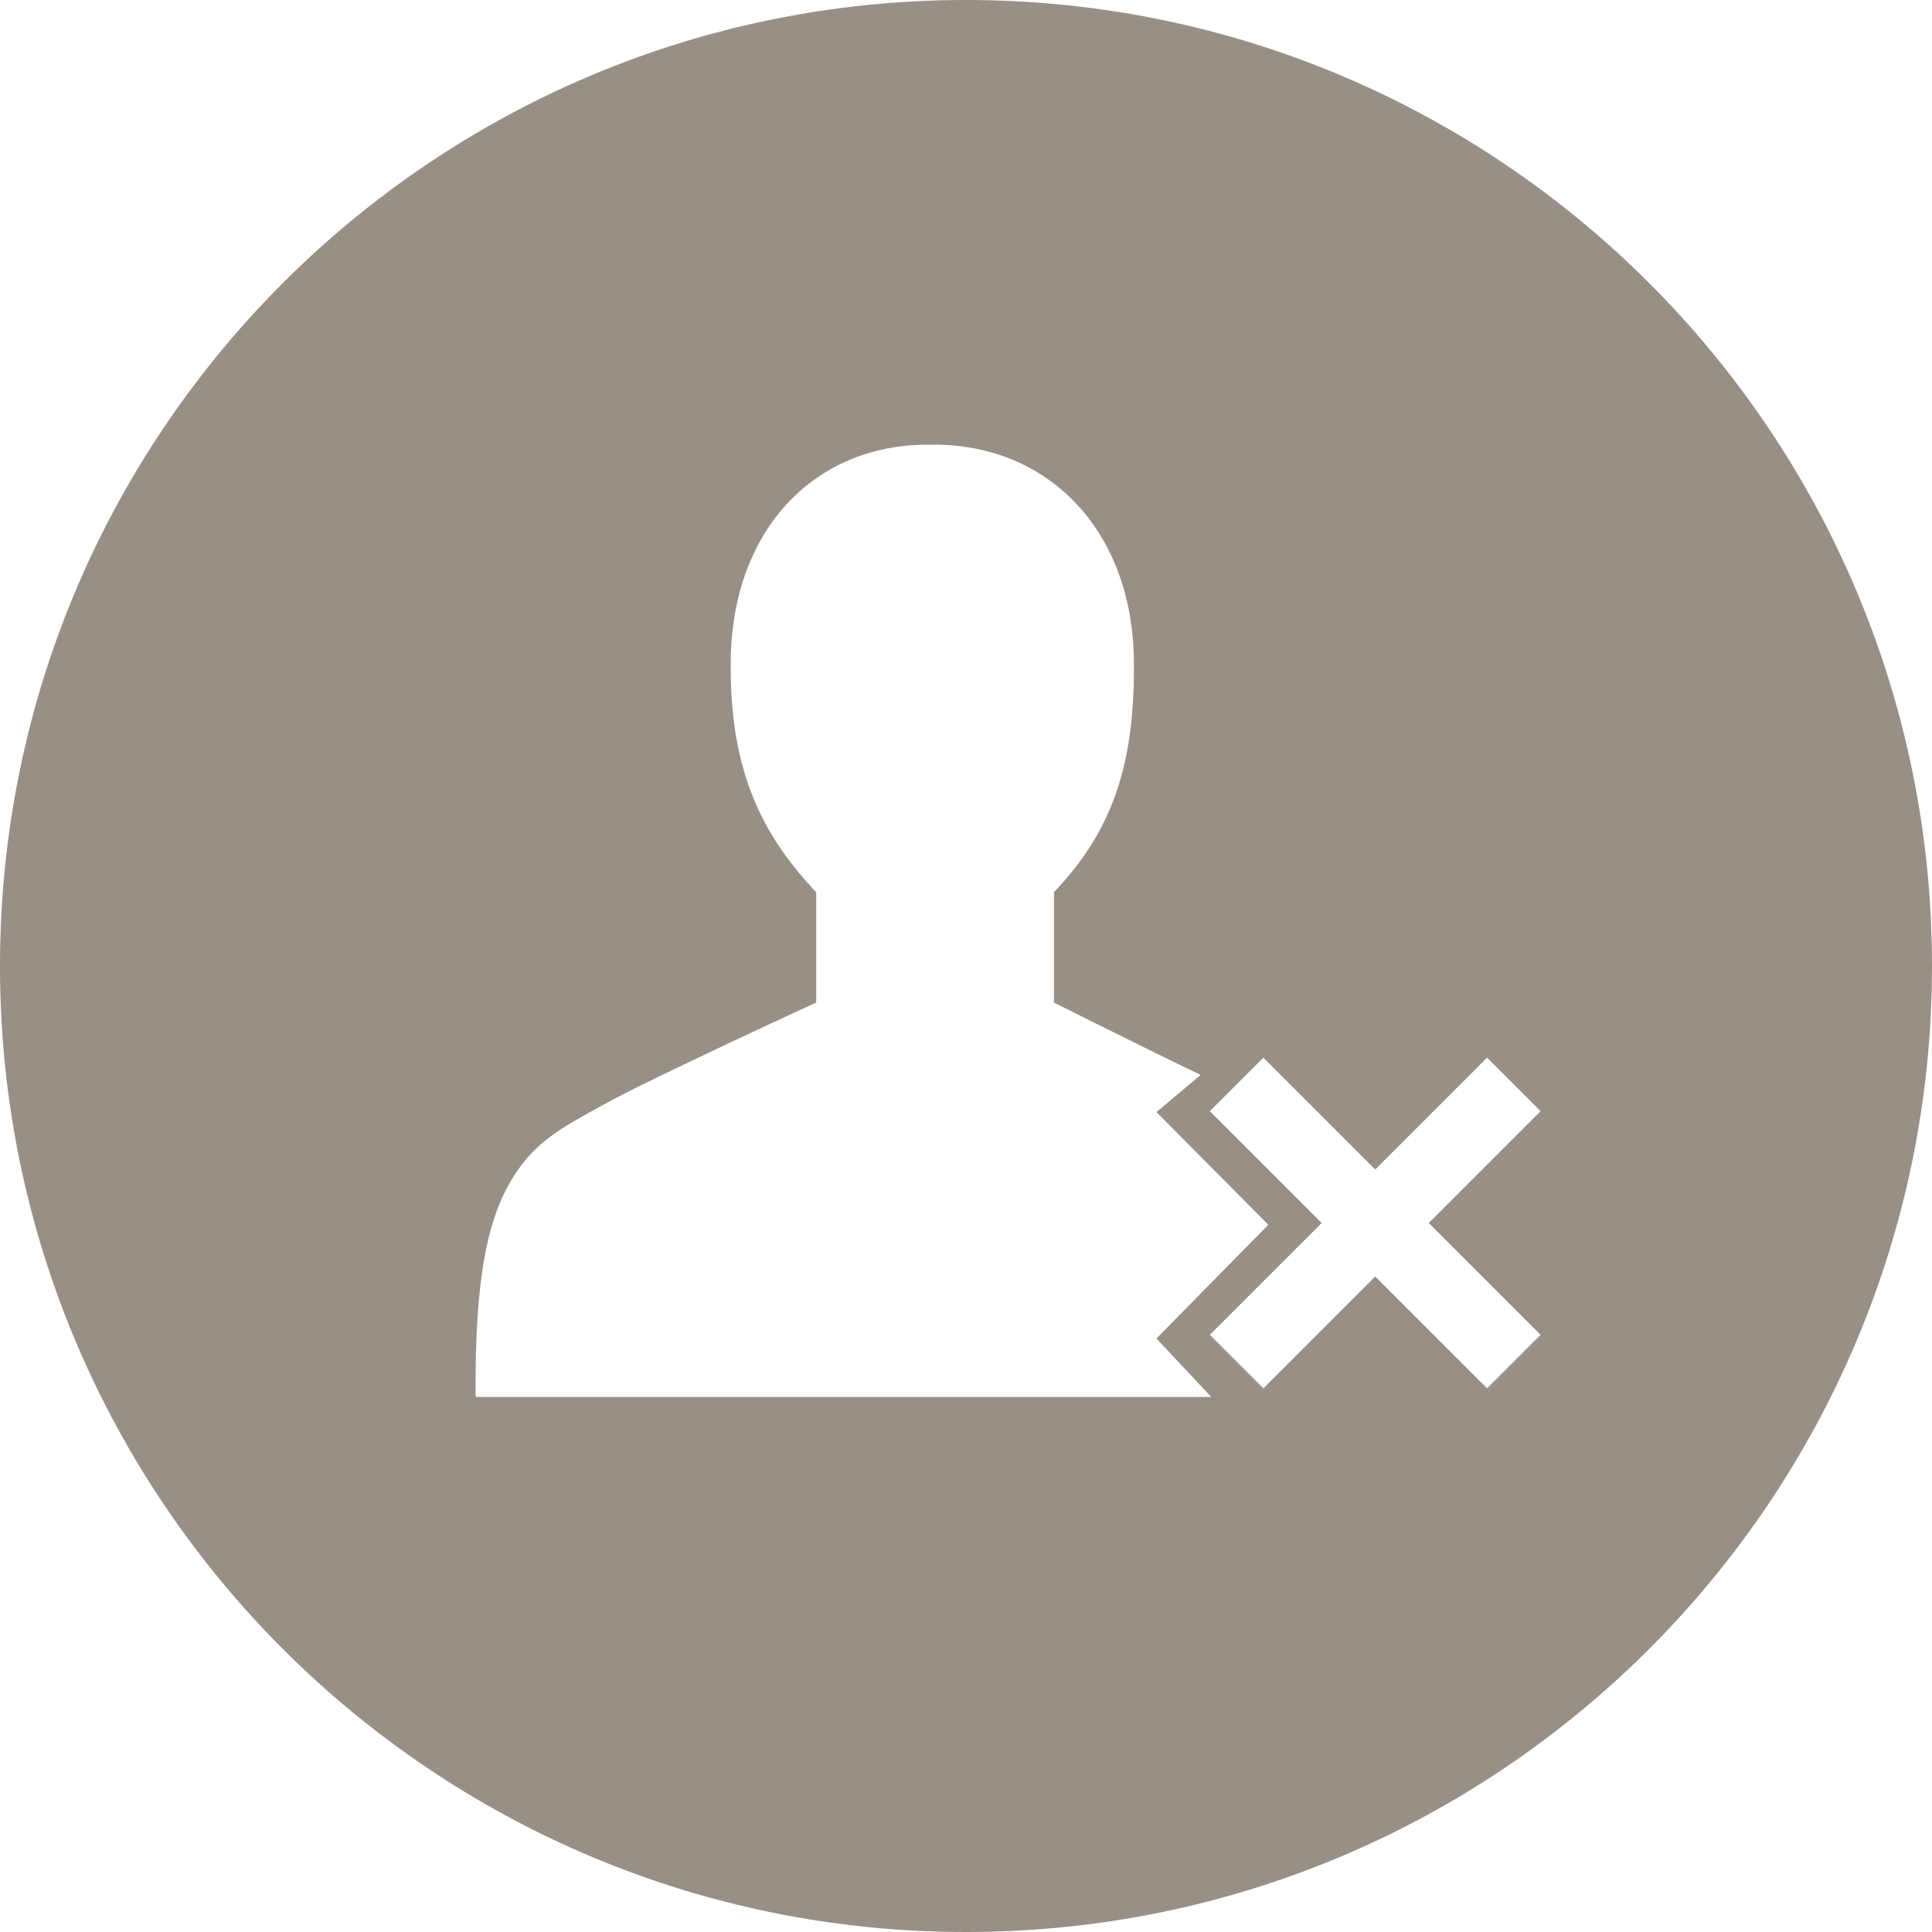
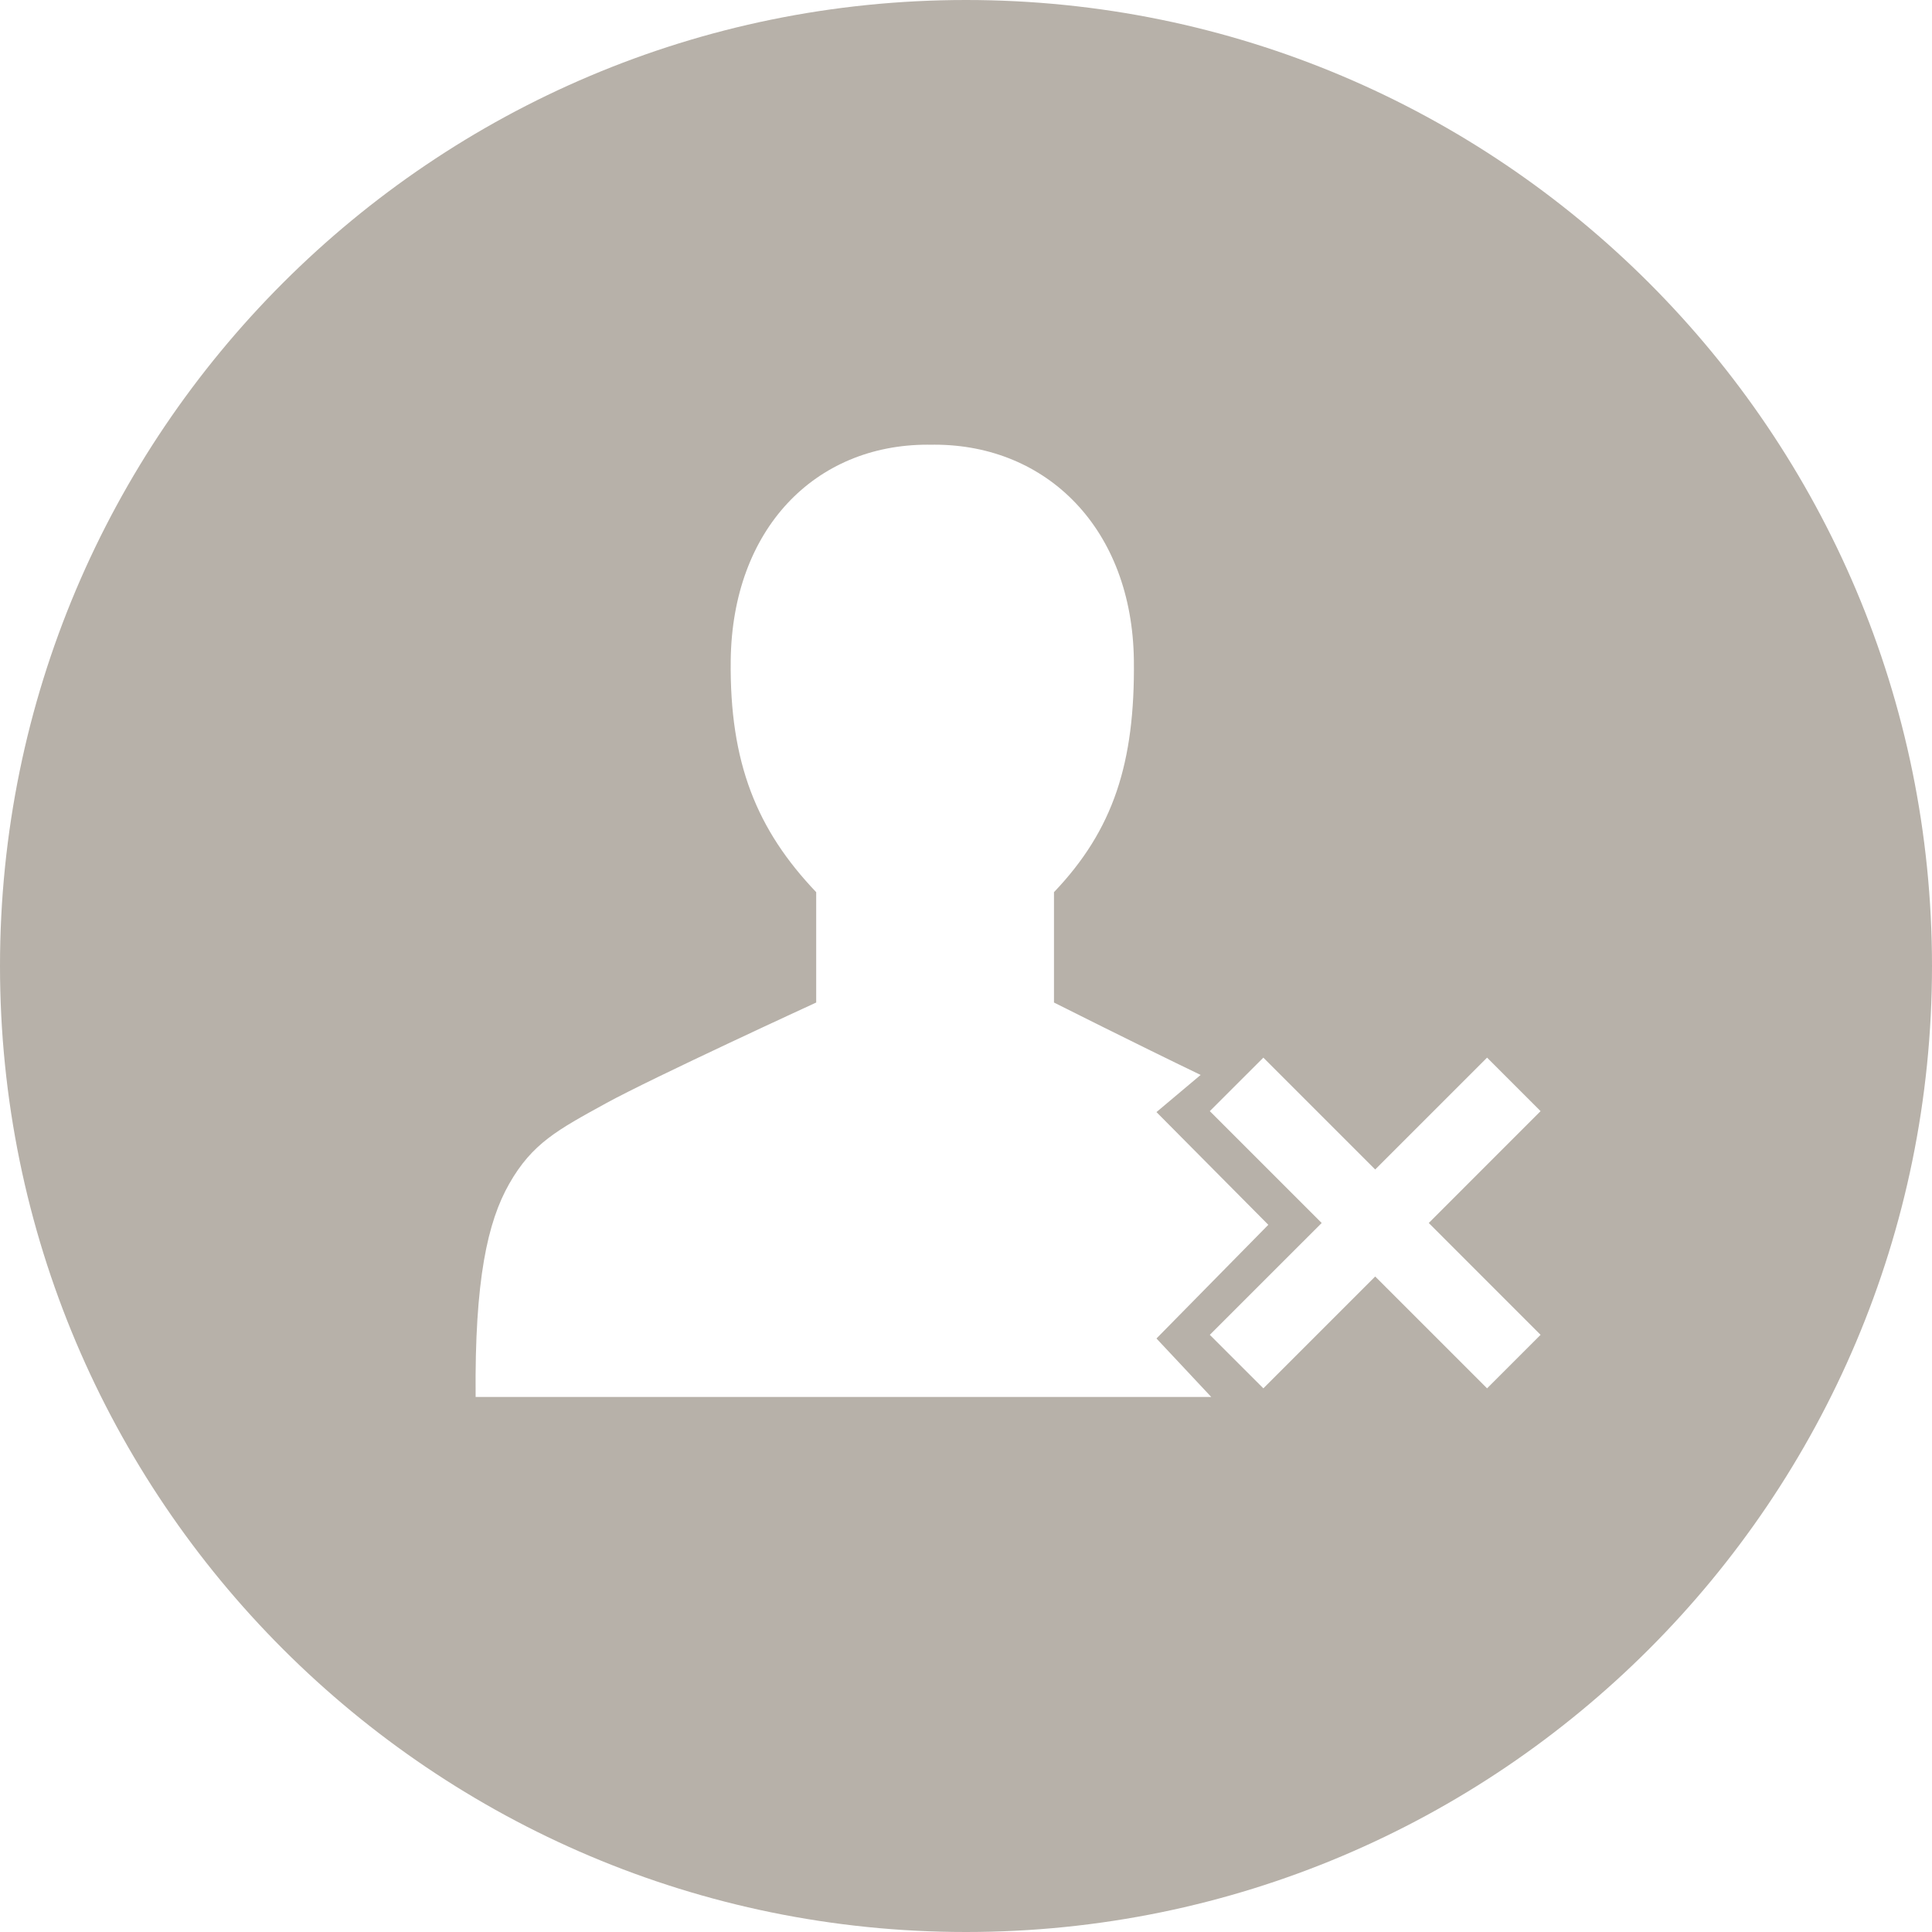
<svg xmlns="http://www.w3.org/2000/svg" version="1.1" id="Layer_1" x="0px" y="0px" width="65px" height="65px" viewBox="0 0 65 65" enable-background="new 0 0 65 65" xml:space="preserve">
-   <path id="path" fill="#988F86" d="M32.5,0C14.551,0,0,14.551,0,32.5C0,50.449,14.551,65,32.5,65S65,50.449,65,32.5C65,14.551,50.449,0,32.5,0z   M16.002,47c-0.036-3.949,0.405-5.896,1.128-7.169c0.776-1.367,1.633-1.819,3.261-2.714c1.56-0.857,7.069-3.388,7.069-3.388v-3.713  c-2-2.098-2.916-4.352-2.876-7.797c0.053-4.424,2.836-7.258,6.623-7.258c0.025,0,0.097,0.002,0.097,0.002  c0.025-0.001,0.113-0.002,0.137-0.002c3.787,0,6.654,2.834,6.707,7.258c0.039,3.445-0.688,5.699-2.688,7.797v3.713  c0,0,2.727,1.373,4.934,2.436l-1.486,1.25l3.763,3.792l-3.763,3.825L40.752,47H16.002z M51.831,44.909l-1.8,1.8l-3.764-3.763  l-3.763,3.763l-1.801-1.8l3.764-3.763l-3.764-3.763l1.801-1.8l3.763,3.763l3.764-3.763l1.8,1.8l-3.762,3.763L51.831,44.909z" />
+   <path id="path" fill="#b7b1a9" d="M32.5,0C14.551,0,0,14.551,0,32.5C0,50.449,14.551,65,32.5,65S65,50.449,65,32.5C65,14.551,50.449,0,32.5,0z   M16.002,47c-0.036-3.949,0.405-5.896,1.128-7.169c0.776-1.367,1.633-1.819,3.261-2.714c1.56-0.857,7.069-3.388,7.069-3.388v-3.713  c-2-2.098-2.916-4.352-2.876-7.797c0.053-4.424,2.836-7.258,6.623-7.258c0.025,0,0.097,0.002,0.097,0.002  c0.025-0.001,0.113-0.002,0.137-0.002c3.787,0,6.654,2.834,6.707,7.258c0.039,3.445-0.688,5.699-2.688,7.797v3.713  c0,0,2.727,1.373,4.934,2.436l-1.486,1.25l3.763,3.792l-3.763,3.825L40.752,47H16.002z M51.831,44.909l-1.8,1.8l-3.764-3.763  l-3.763,3.763l-1.801-1.8l3.764-3.763l-3.764-3.763l1.801-1.8l3.763,3.763l3.764-3.763l1.8,1.8l-3.762,3.763L51.831,44.909z" />
</svg>
